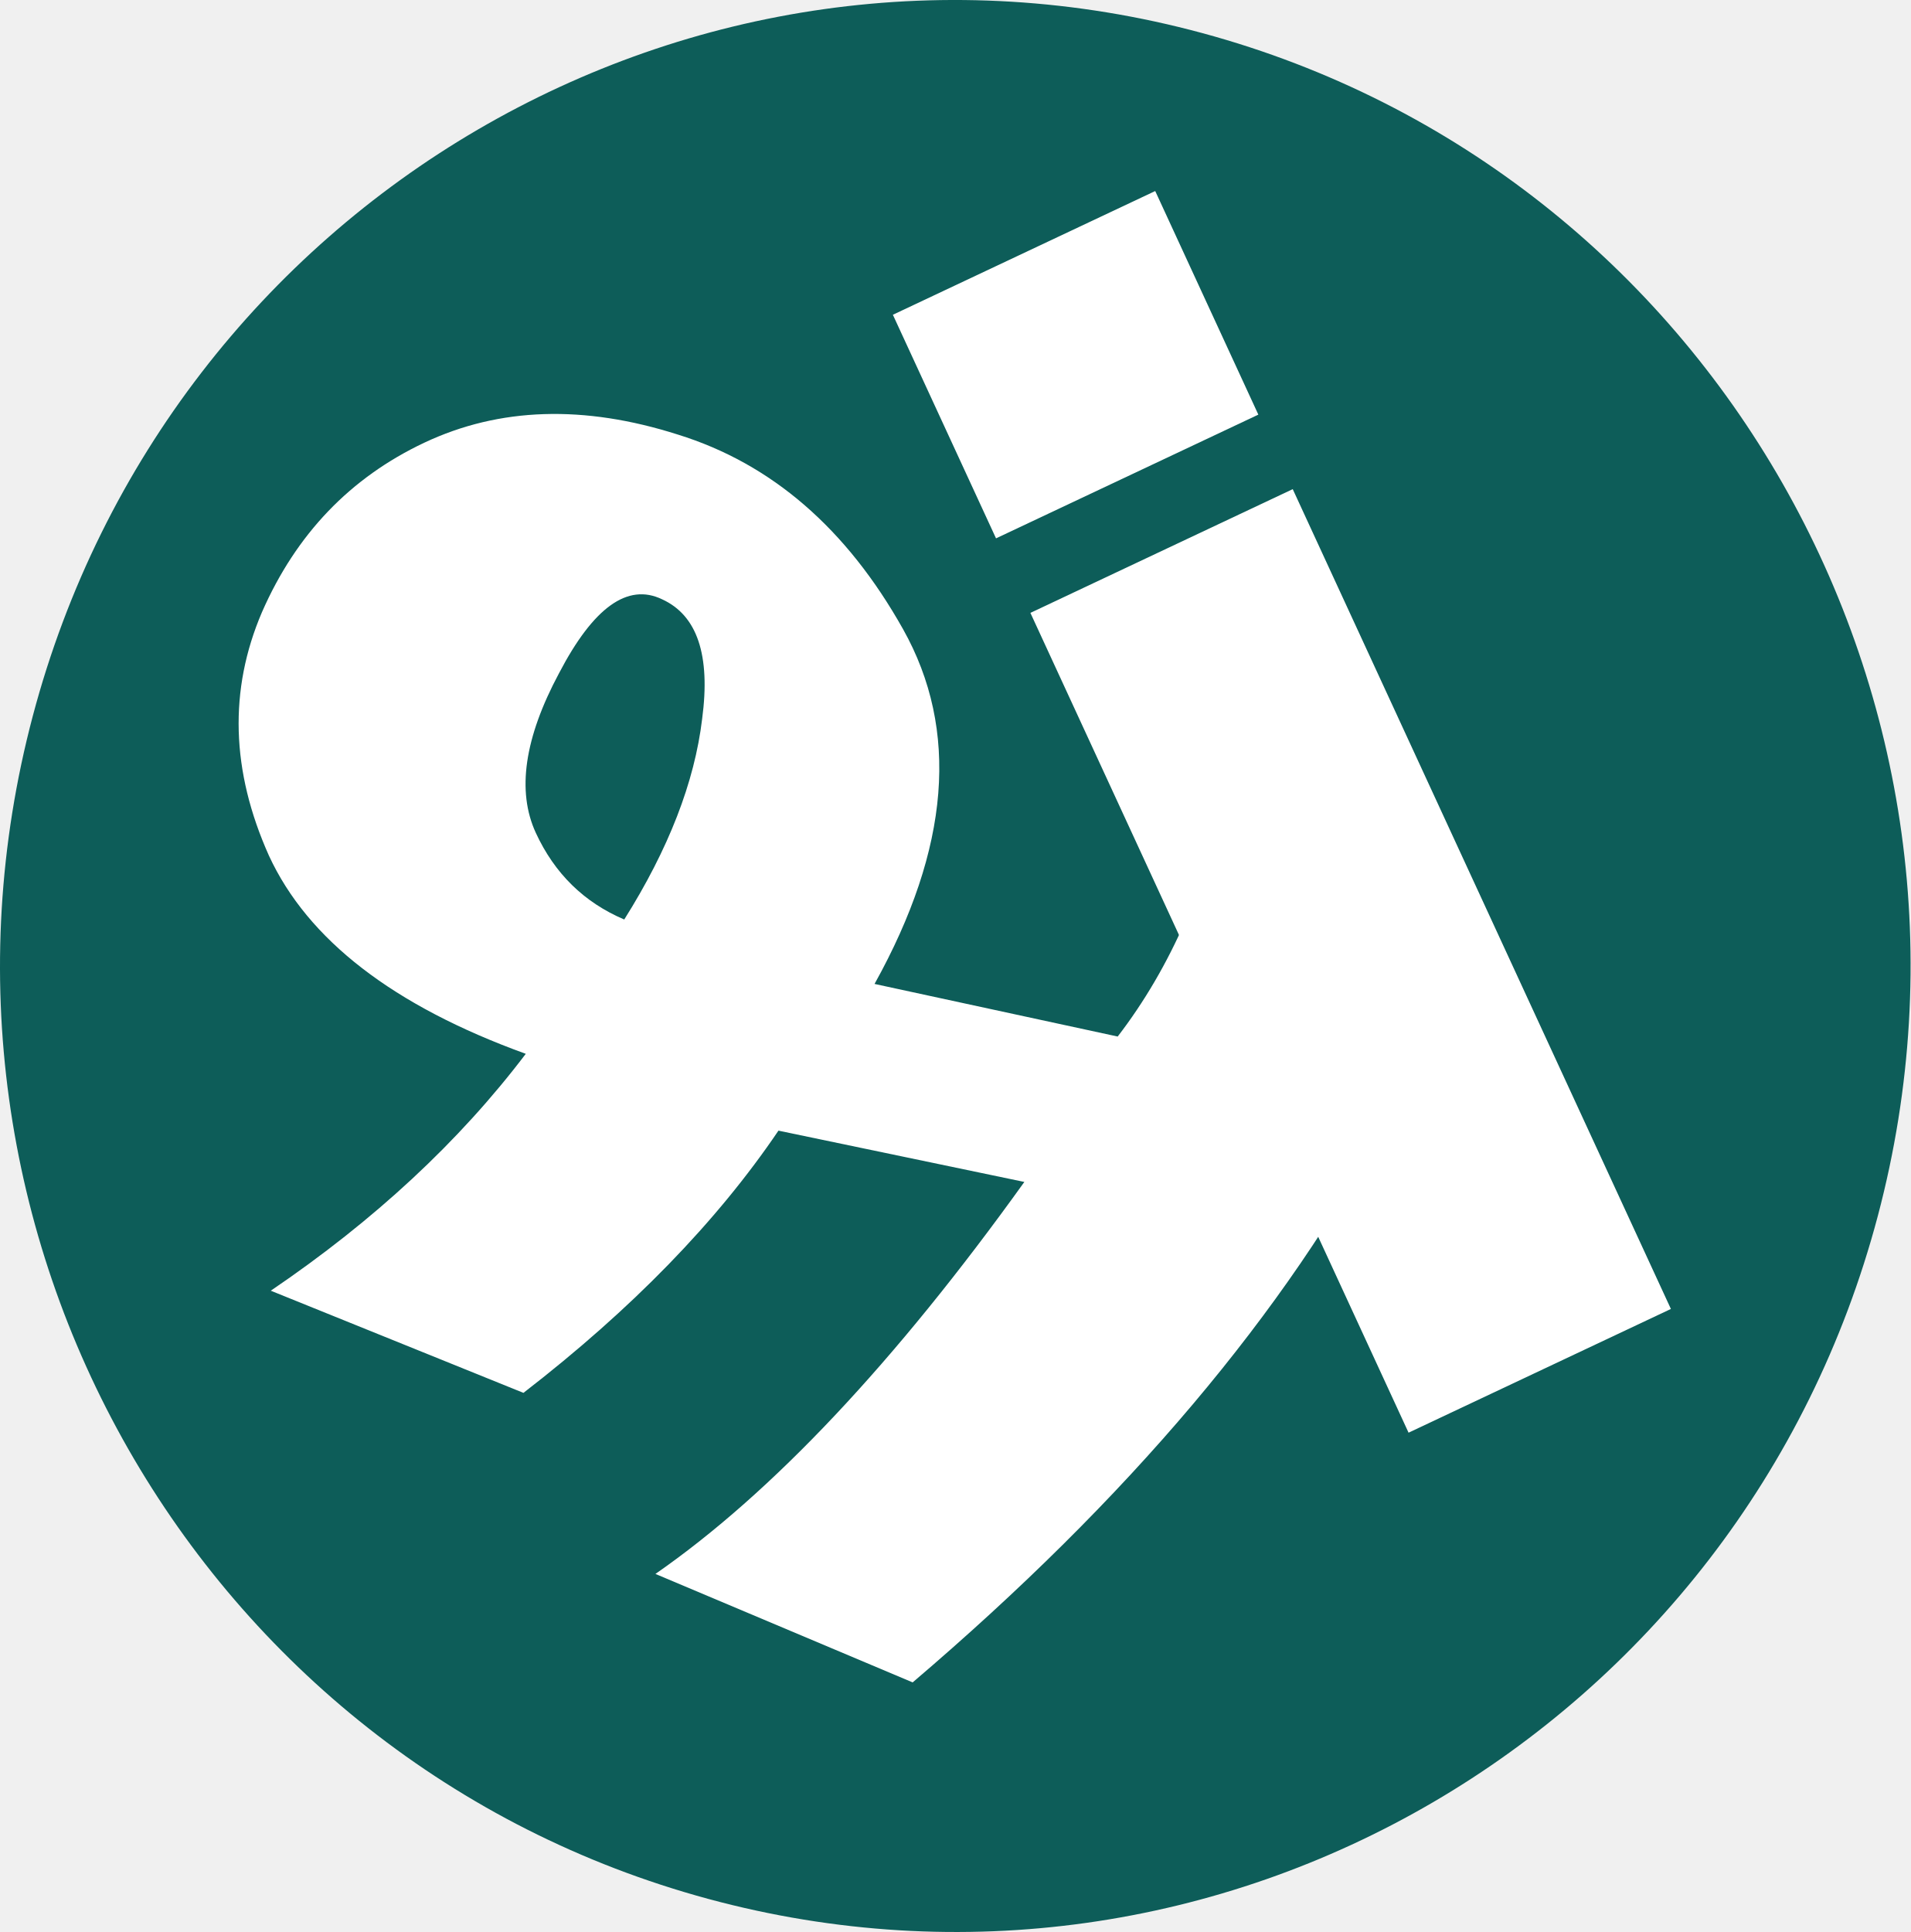
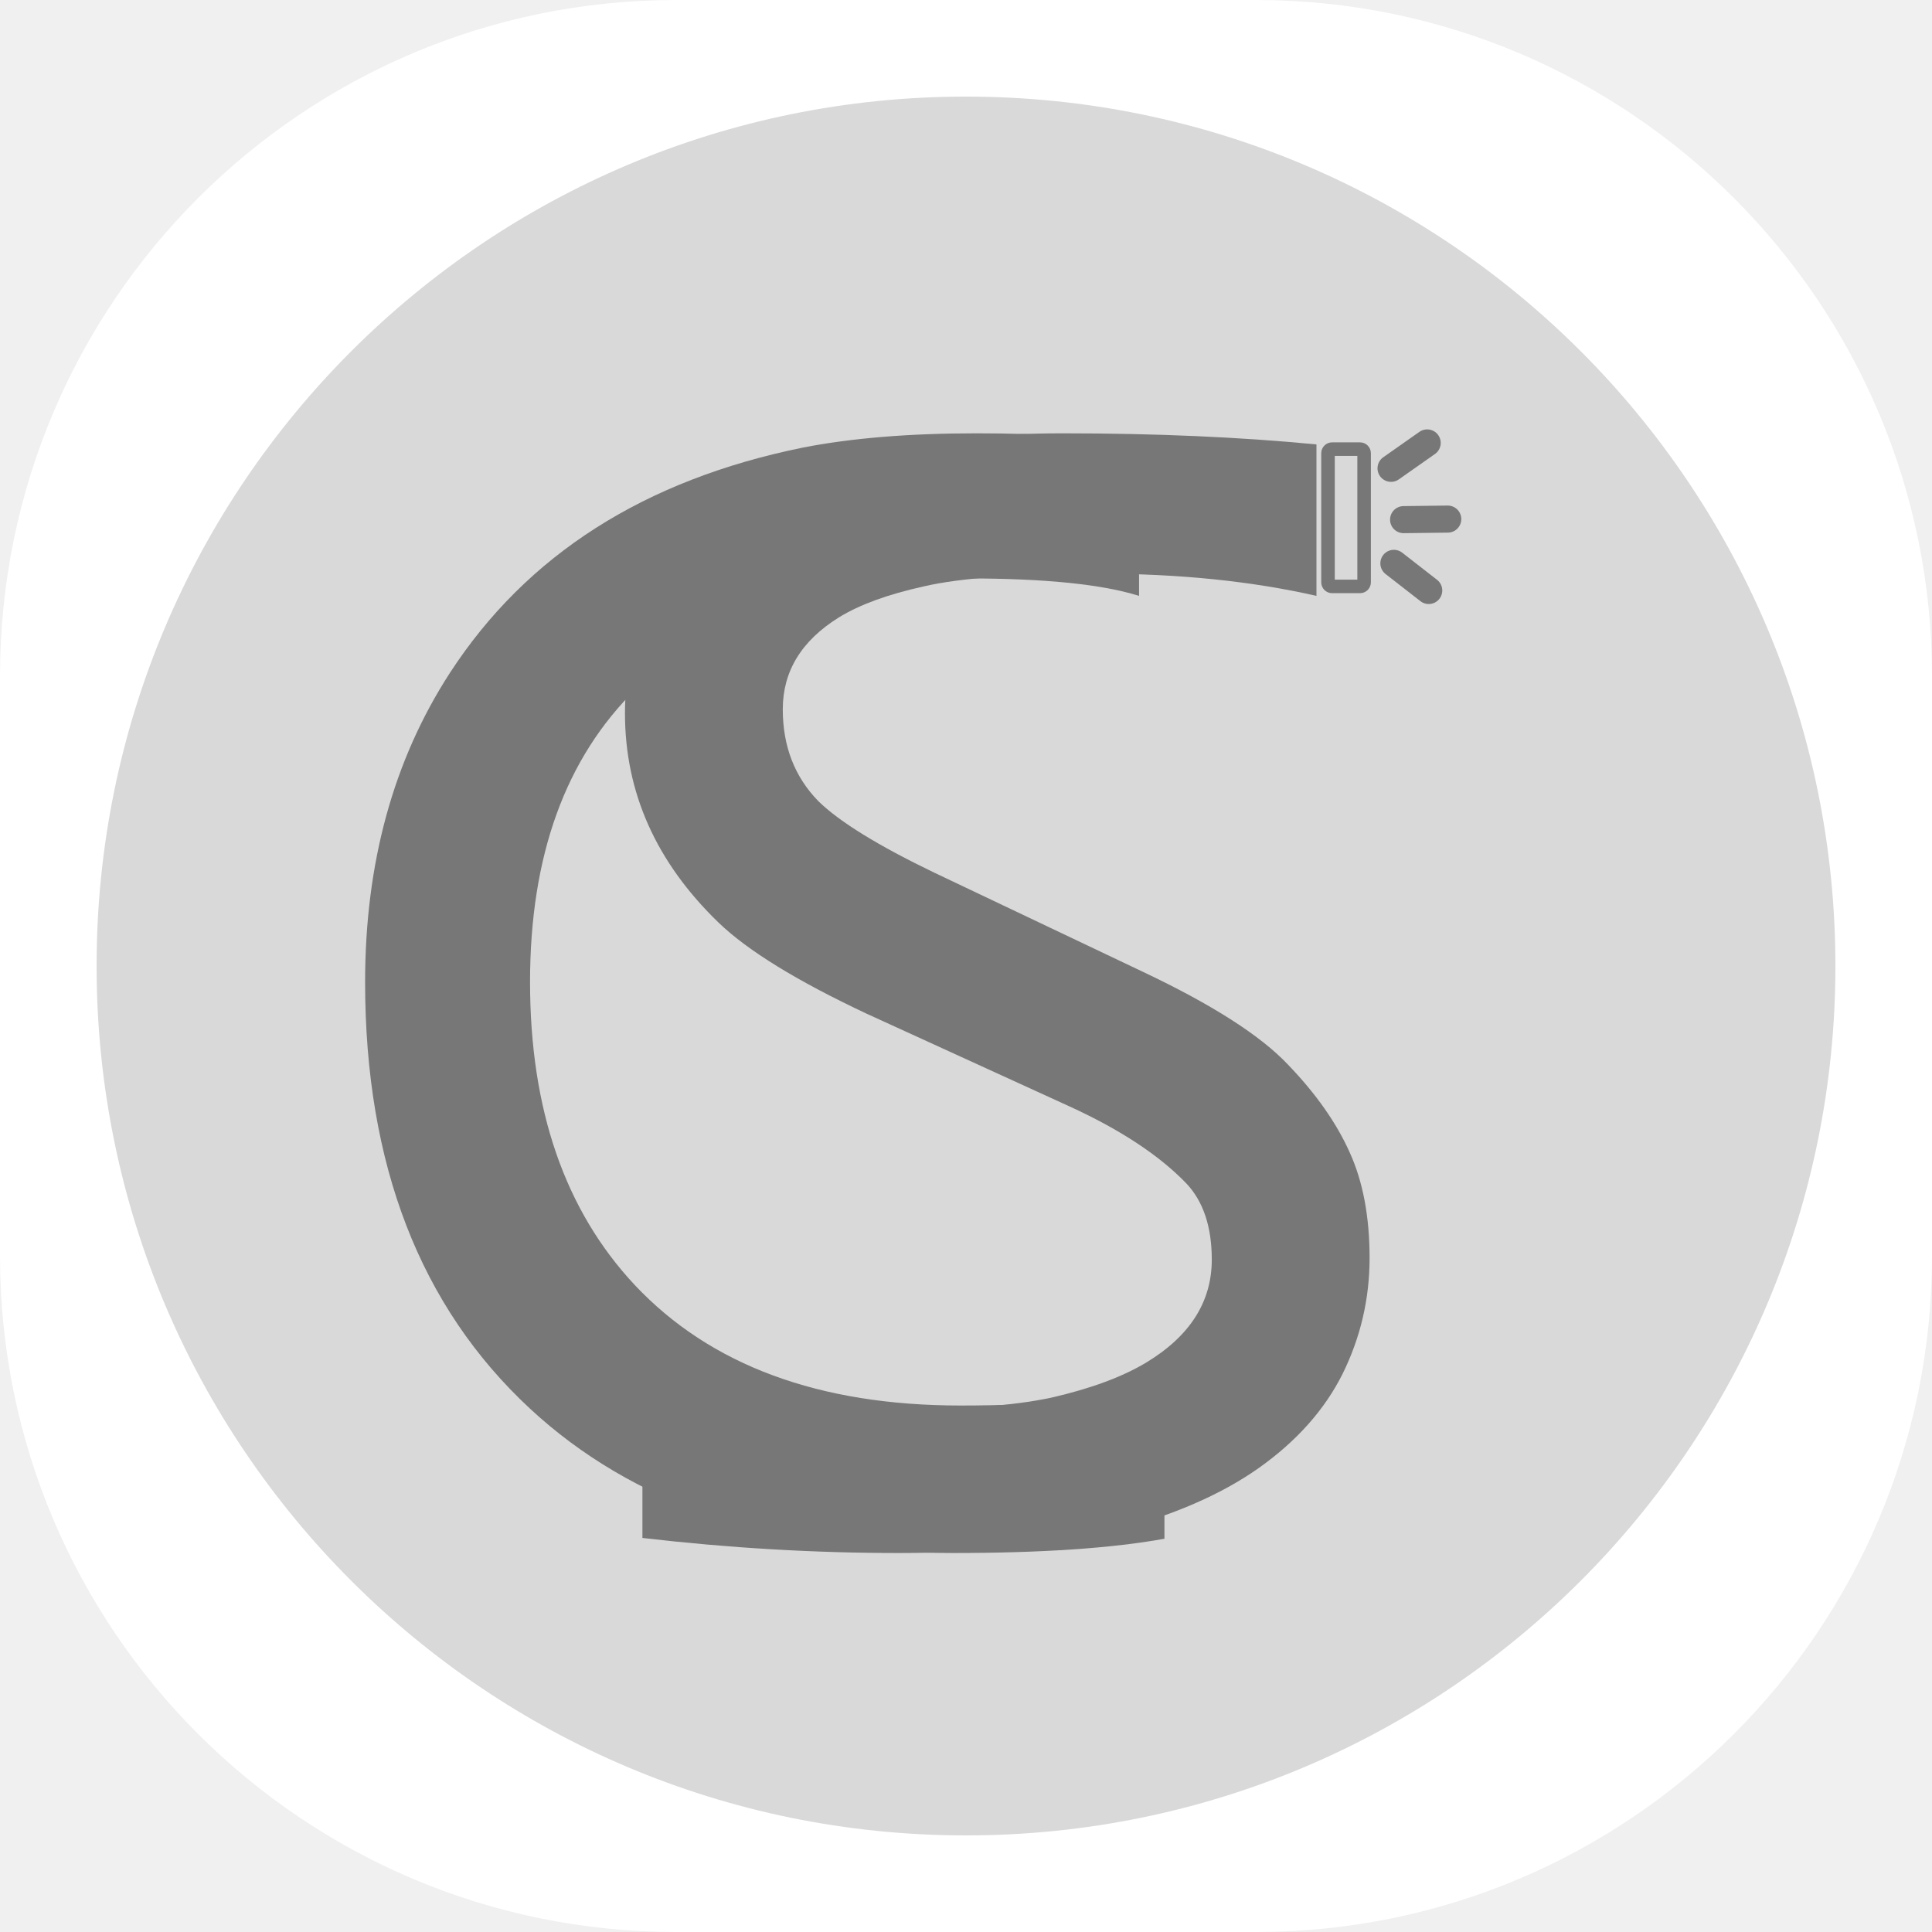
- <svg xmlns="http://www.w3.org/2000/svg" width="91" height="92" viewBox="0 0 91 92" fill="none">
-   <path d="M89.426 57.903C82.925 82.436 57.985 96.995 33.722 90.422C9.459 83.848 -4.94 58.631 1.561 34.097C8.062 9.564 33.002 -4.995 57.265 1.578C81.529 8.152 95.927 33.369 89.426 57.903Z" fill="#0D5D59" />
-   <path fill-rule="evenodd" clip-rule="evenodd" d="M53.227 49.359C55.763 46.06 57.533 41.996 58.537 37.164L66.026 53.398C61.248 62.463 53.727 71.368 43.463 80.114L31.213 74.949C36.758 71.1 42.615 64.878 48.782 56.283L37.072 53.84C34.138 58.175 30.09 62.337 24.928 66.327L12.895 61.462C17.825 58.117 21.873 54.357 25.039 50.182C18.734 47.899 14.657 44.753 12.807 40.744C11.001 36.714 10.89 32.851 12.474 29.154C14.101 25.436 16.679 22.745 20.208 21.08C23.781 19.395 27.807 19.267 32.285 20.695C36.743 22.079 40.317 25.167 43.006 29.961C45.694 34.754 45.242 40.385 41.648 46.854L53.227 49.359ZM25.516 39.658C26.41 41.596 27.814 42.972 29.728 43.786C31.84 40.43 33.077 37.245 33.438 34.232C33.842 31.198 33.205 29.3 31.526 28.536C29.891 27.751 28.257 28.924 26.624 32.055C24.971 35.141 24.602 37.675 25.516 39.658Z" fill="white" />
-   <path d="M49.07 29.185L61.563 23.293L79.572 62.331L67.079 68.223L49.07 29.185ZM42.521 14.989L55.014 9.097L59.925 19.744L47.433 25.636L42.521 14.989Z" fill="white" />
+ <svg xmlns="http://www.w3.org/2000/svg" version="1.1" width="1000" height="1000">
+   <g clip-path="url(#SvgjsClipPath1029)">
+     <rect width="1000" height="1000" fill="#ffffff" />
+     <g transform="matrix(0.2801993,0,0,0.2801993,50,50)">
+       <svg width="3212" height="3212" viewBox="0 0 3212 3212" fill="none">
+         <circle cx="1606" cy="1606" r="1606" fill="#D9D9D9" />
+         <path d="M2146.44 2533.62C2077.11 2582.45 1988.24 2621.02 1879.84 2649.34C1771.44 2676.69 1638.63 2690.36 1481.4 2690.36C1325.15 2690.36 1167.44 2681.08 1008.26 2662.53V2378.35C1150.84 2410.57 1294.39 2426.69 1438.92 2426.69C1583.45 2426.69 1691.85 2418.88 1764.12 2403.25C1836.38 2386.65 1894.49 2365.16 1938.43 2338.8C2019.49 2289.97 2060.02 2226.49 2060.02 2148.37C2060.02 2087.82 2044.39 2040.95 2013.14 2007.74C1963.34 1955.98 1891.56 1908.62 1797.81 1865.65L1422.81 1694.27C1293.9 1633.72 1202.59 1577.57 1148.88 1525.81C1033.65 1414.48 976.031 1285.57 976.031 1139.09C976.031 988.699 1041.46 867.117 1172.32 774.344C1315.88 672.781 1519.98 622 1784.62 622C1955.52 622 2111.77 628.836 2253.38 642.508V922.293C2133.26 894.949 1998.98 881.277 1850.54 881.277C1703.08 881.277 1595.66 889.09 1528.28 904.715C1461.87 919.363 1409.62 938.406 1371.54 961.844C1302.2 1004.81 1267.54 1061.45 1267.54 1131.77C1267.54 1200.12 1289.51 1256.77 1333.45 1301.69C1372.52 1339.77 1443.8 1383.72 1547.32 1433.52L1932.57 1616.63C2060.5 1677.18 2149.86 1734.3 2200.64 1788.02C2252.4 1841.73 2290.48 1895.93 2314.9 1950.61C2339.31 2004.32 2351.52 2069.27 2351.52 2145.44C2351.52 2220.63 2334.92 2291.92 2301.71 2359.3C2268.51 2425.71 2216.75 2483.82 2146.44 2533.62Z" fill="#777777" />
+         <path d="M2457.93 639.745L2391.15 686.657" stroke="#777777" stroke-width="50" stroke-linecap="round" />
+         <path d="M2495.93 780.455L2414.33 781.454" stroke="#777777" stroke-width="50" stroke-linecap="round" />
+         <path d="M2460.79 912.33L2396.4 862.192" stroke="#777777" stroke-width="50" stroke-linecap="round" />
+         <path d="M2282.23 651.211H2333.91C2338.05 651.211 2341.41 654.569 2341.41 658.711V897.292C2341.41 901.434 2338.05 904.792 2333.91 904.792H2282.23C2278.09 904.792 2274.73 901.434 2274.73 897.292V658.711C2274.73 654.569 2278.09 651.211 2282.23 651.211Z" stroke="#777777" stroke-width="25" />
+         <path d="M1972.56 2663.99C1875.88 2681.57 1745.51 2690.36 1581.45 2690.36C1418.36 2690.36 1270.9 2667.9 1139.07 2622.98C1008.21 2578.05 895.414 2511.65 800.688 2423.76C597.562 2235.28 496 1972.59 496 1635.67C496 1415.95 548.246 1225.52 652.738 1064.38C794.34 846.609 1011.62 707.938 1304.59 648.367C1394.44 630.789 1501.37 622 1625.39 622C1750.39 622 1850.49 628.836 1925.69 642.508V922.293C1857.33 900.809 1751.37 890.066 1607.82 890.066C1465.24 890.066 1344.14 907.645 1244.54 942.801C1144.93 977.957 1062.41 1028.25 996.977 1093.68C866.117 1221.61 800.688 1402.27 800.688 1635.67C800.688 1871.02 865.141 2057.55 994.047 2195.24C1133.7 2343.68 1334.38 2417.9 1596.1 2417.9C1749.42 2417.9 1874.91 2406.18 1972.56 2382.74V2663.99Z" fill="#777777" />
+       </svg>
+     </g>
+   </g>
+   <defs>
+     <clipPath id="SvgjsClipPath1029">
+       <rect width="1000" height="1000" x="0" y="0" rx="350" ry="350" />
+     </clipPath>
+   </defs>
</svg>
